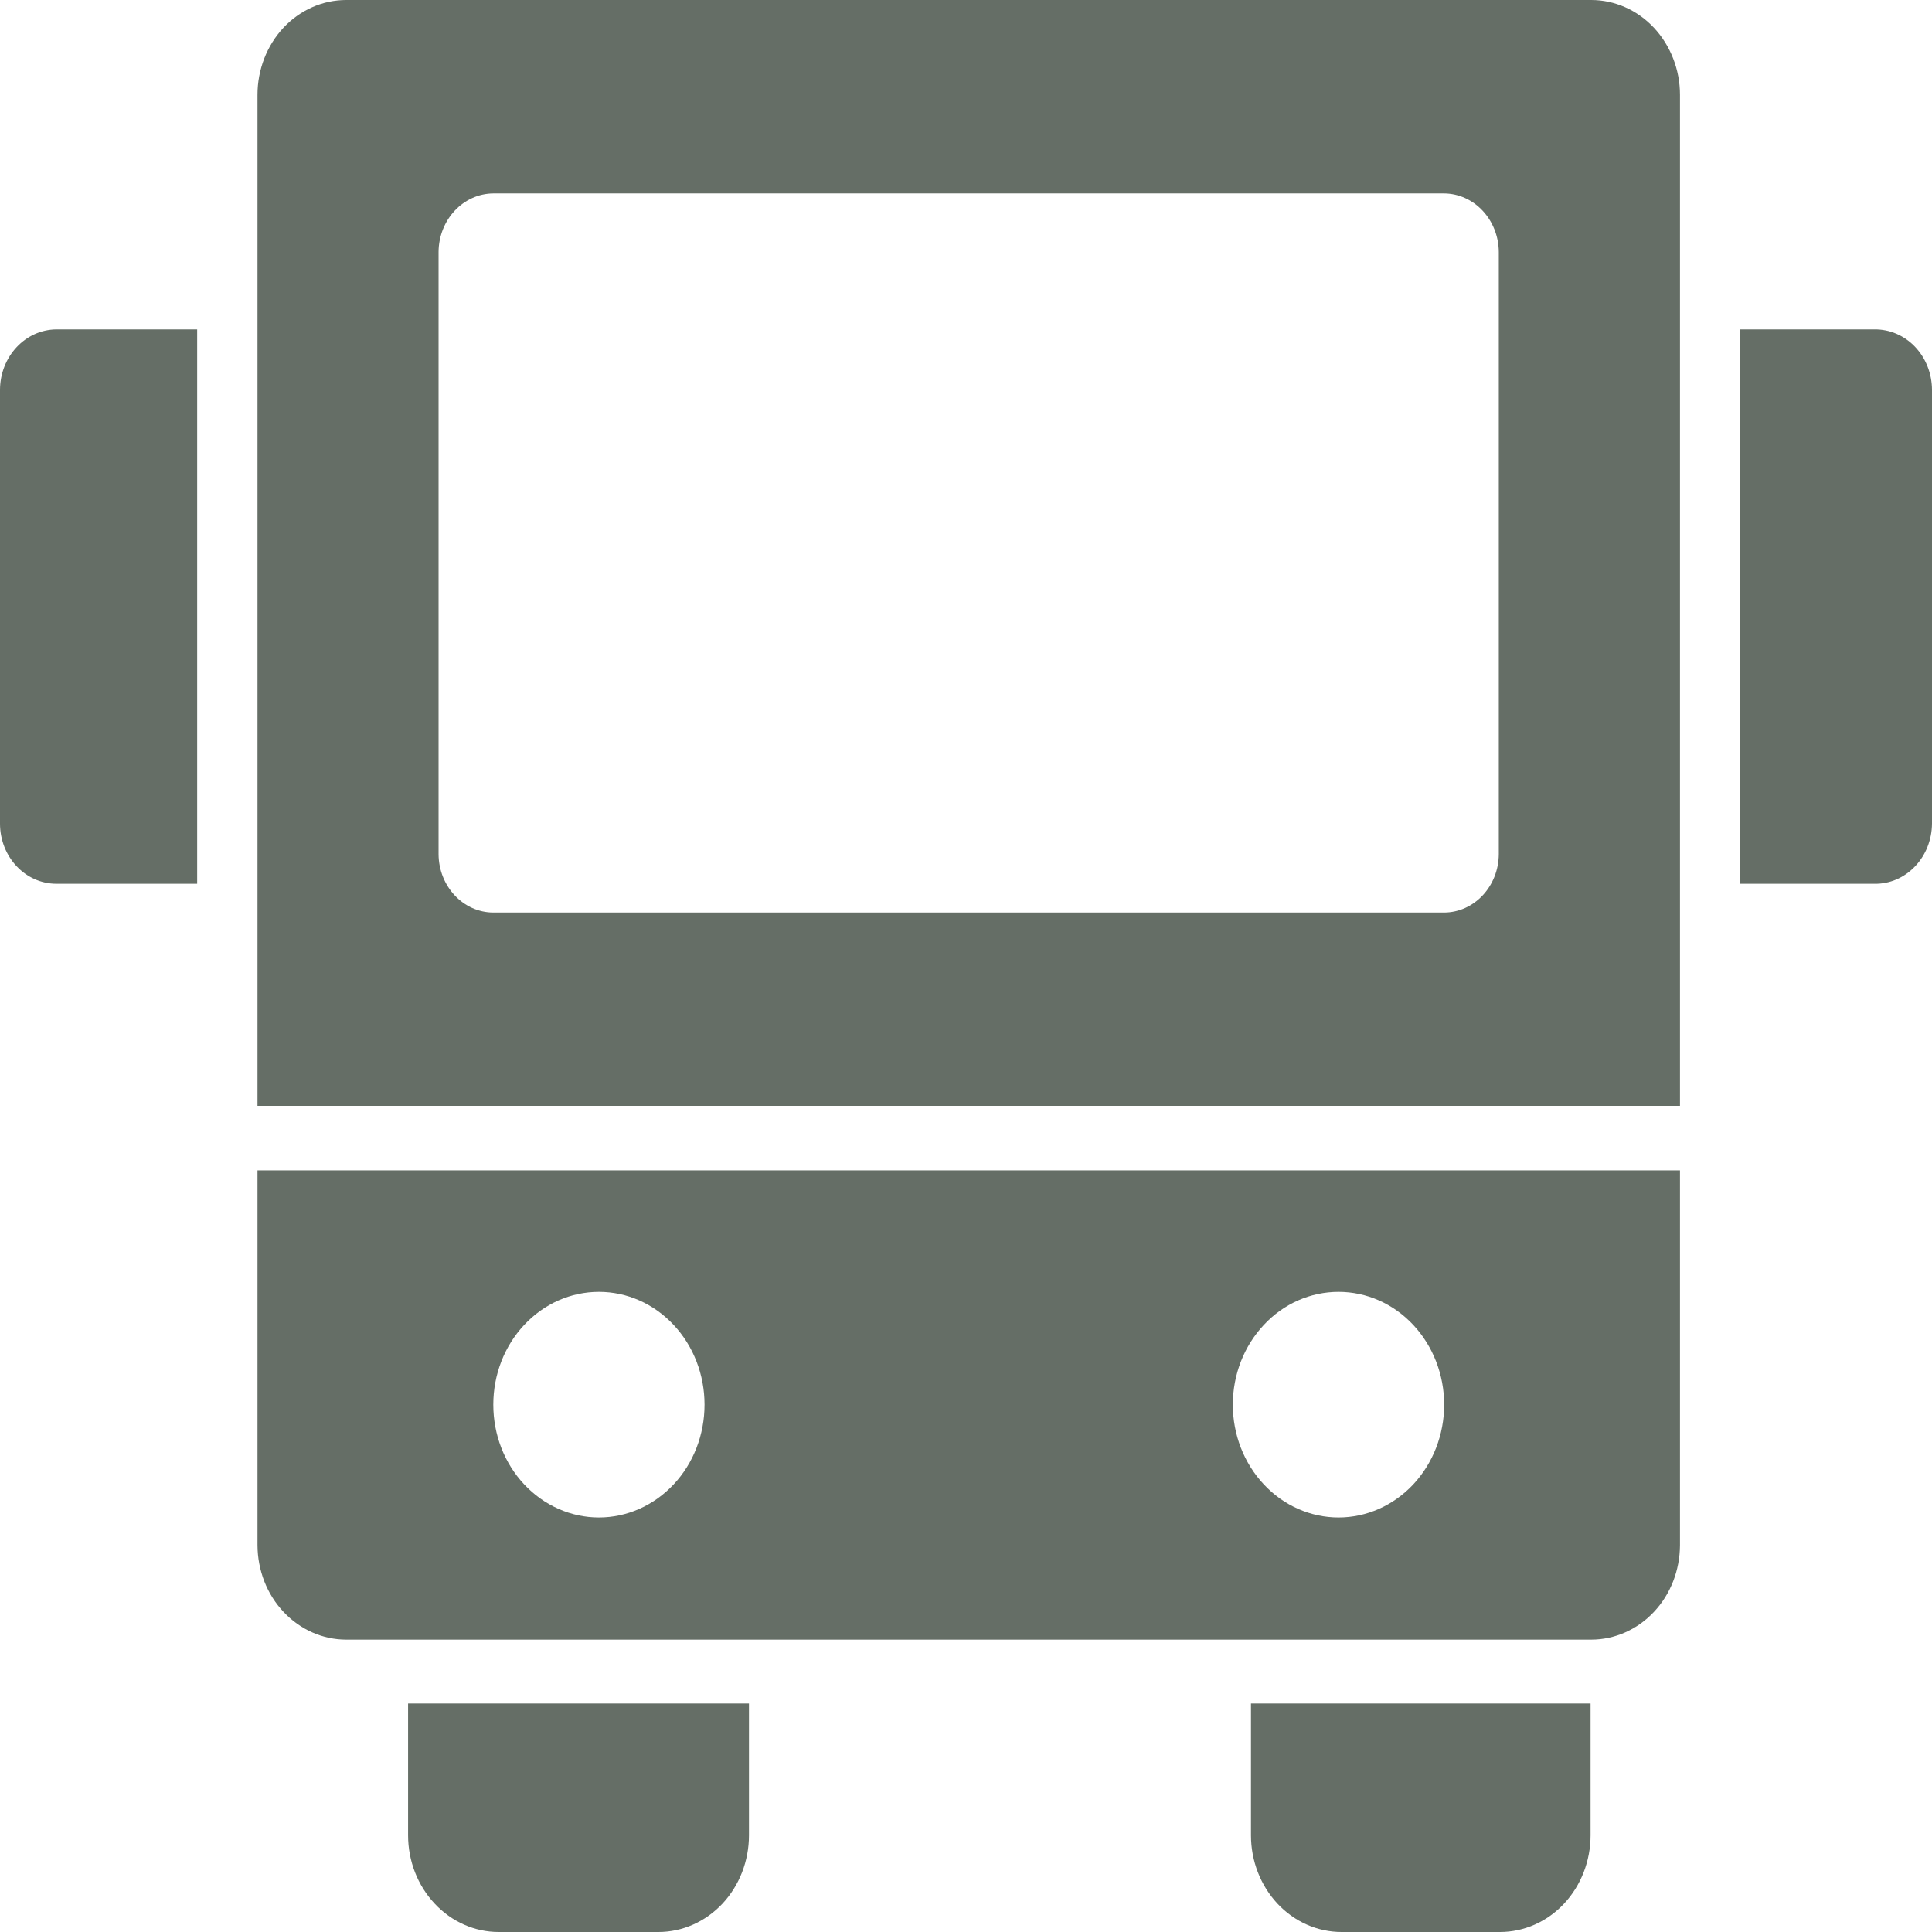
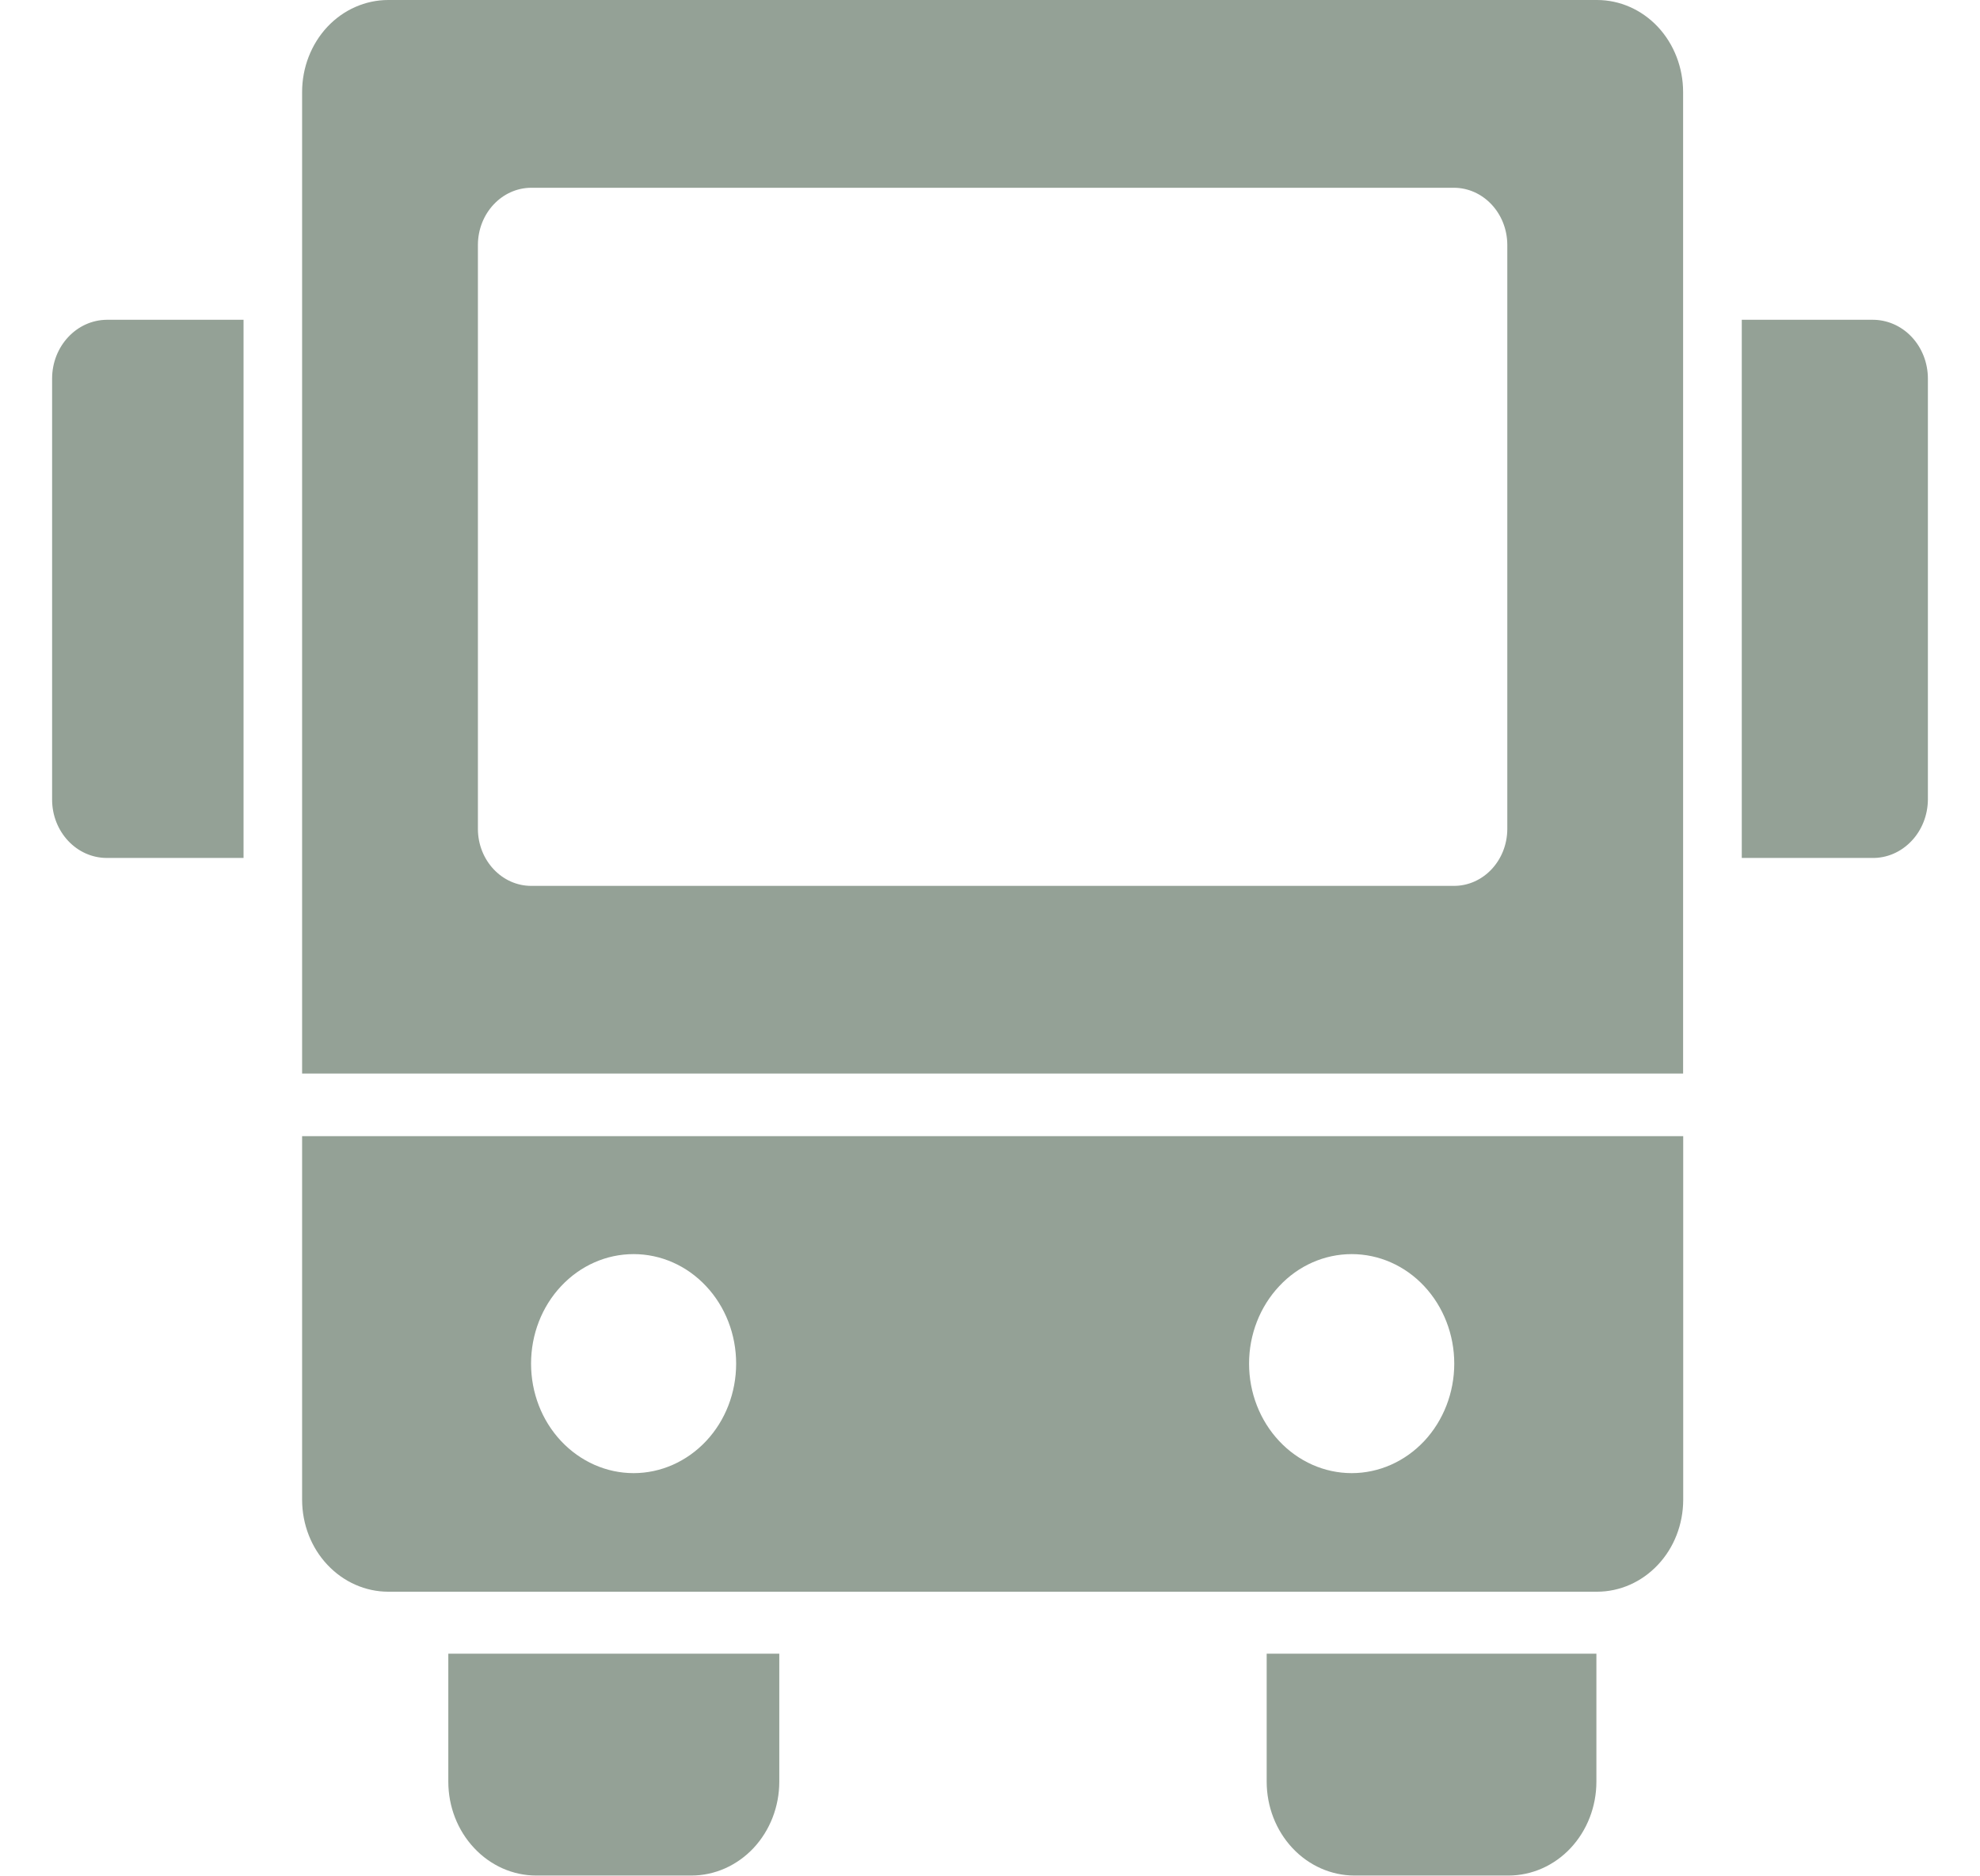
- <svg xmlns="http://www.w3.org/2000/svg" width="18" height="18" viewBox="0 0 18 18" fill="none">
-   <path d="M18 3.634V7.673C17.999 7.824 17.942 7.968 17.841 8.073C17.74 8.179 17.604 8.237 17.463 8.234H16.214V3.069H17.463C17.605 3.067 17.741 3.125 17.842 3.231C17.943 3.337 18 3.482 18 3.634L18 3.634ZM0 3.634V7.673C0 7.983 0.235 8.234 0.526 8.234H1.837L1.837 3.069H0.526C0.235 3.071 4.59807e-06 3.323 4.59807e-06 3.634H0ZM3.802 17.099C3.802 17.338 3.891 17.567 4.05 17.736C4.208 17.905 4.422 18 4.646 18H6.134C6.358 18 6.572 17.905 6.731 17.736C6.889 17.567 6.978 17.338 6.978 17.099V15.871H3.802L3.802 17.099ZM11.655 17.099C11.655 17.338 11.744 17.567 11.902 17.736C12.06 17.905 12.275 18 12.499 18H13.975C14.199 18 14.414 17.905 14.572 17.736C14.73 17.567 14.819 17.338 14.819 17.099V15.871H11.655L11.655 17.099ZM15.652 0.883V10.303H2.399V0.883C2.399 0.649 2.486 0.424 2.641 0.258C2.796 0.093 3.006 0 3.226 0H14.825C15.044 0 15.254 0.093 15.409 0.258C15.564 0.424 15.652 0.649 15.652 0.883H15.652ZM13.964 2.348C13.962 2.047 13.734 1.803 13.452 1.802H4.598C4.316 1.803 4.088 2.047 4.086 2.348V7.958C4.088 8.259 4.317 8.502 4.598 8.502H13.452C13.734 8.502 13.962 8.259 13.964 7.958V2.348ZM2.399 10.904H15.652V14.396C15.651 14.63 15.564 14.854 15.409 15.018C15.254 15.183 15.044 15.276 14.825 15.276H3.226C3.007 15.276 2.797 15.183 2.642 15.018C2.487 14.854 2.4 14.63 2.399 14.396L2.399 10.904ZM11.486 13.087C11.486 13.366 11.59 13.633 11.775 13.83C11.959 14.027 12.21 14.138 12.471 14.138C12.732 14.138 12.982 14.027 13.167 13.83C13.351 13.633 13.455 13.366 13.455 13.087C13.455 12.808 13.351 12.541 13.167 12.344C12.982 12.146 12.732 12.036 12.471 12.036C12.21 12.036 11.959 12.146 11.775 12.344C11.59 12.541 11.486 12.808 11.486 13.087ZM4.596 13.087C4.596 13.366 4.699 13.633 4.884 13.83C5.069 14.027 5.319 14.138 5.58 14.138C5.841 14.138 6.091 14.027 6.276 13.83C6.461 13.633 6.564 13.366 6.564 13.087C6.564 12.808 6.461 12.541 6.276 12.344C6.091 12.146 5.841 12.036 5.58 12.036C5.319 12.036 5.069 12.146 4.884 12.344C4.699 12.541 4.596 12.808 4.596 13.087Z" fill="#656E66" />
+ <svg xmlns="http://www.w3.org/2000/svg" width="19" height="18" viewBox="0 0 19 18" fill="none">
+   <path d="M18.5 3.634V7.673C18.499 7.824 18.442 7.968 18.341 8.073C18.24 8.179 18.104 8.237 17.963 8.234H16.714V3.069H17.963C18.105 3.067 18.241 3.125 18.342 3.231C18.443 3.337 18.5 3.482 18.5 3.634L18.5 3.634ZM0.5 3.634V7.673C0.5 7.983 0.735 8.234 1.026 8.234H2.337L2.337 3.069H1.026C0.735 3.071 0.5 3.323 0.5 3.634H0.5ZM4.302 17.099C4.302 17.338 4.391 17.567 4.55 17.736C4.708 17.905 4.922 18 5.146 18H6.634C6.858 18 7.072 17.905 7.231 17.736C7.389 17.567 7.478 17.338 7.478 17.099V15.871H4.302L4.302 17.099ZM12.155 17.099C12.155 17.338 12.244 17.567 12.402 17.736C12.56 17.905 12.775 18 12.999 18H14.475C14.699 18 14.914 17.905 15.072 17.736C15.23 17.567 15.319 17.338 15.319 17.099V15.871H12.155L12.155 17.099ZM16.151 0.883V10.303H2.899V0.883C2.899 0.649 2.986 0.424 3.141 0.258C3.296 0.093 3.506 0 3.726 0H15.325C15.544 0 15.754 0.093 15.909 0.258C16.064 0.424 16.151 0.649 16.151 0.883H16.151ZM14.464 2.348C14.462 2.047 14.234 1.803 13.952 1.802H5.098C4.816 1.803 4.588 2.047 4.586 2.348V7.958C4.588 8.259 4.817 8.502 5.098 8.502H13.952C14.234 8.502 14.462 8.259 14.464 7.958V2.348ZM2.899 10.904H16.152V14.396C16.151 14.63 16.064 14.854 15.909 15.018C15.754 15.183 15.544 15.276 15.325 15.276H3.726C3.507 15.276 3.297 15.183 3.142 15.018C2.987 14.854 2.9 14.63 2.899 14.396L2.899 10.904ZM11.986 13.087C11.986 13.366 12.09 13.633 12.275 13.83C12.459 14.027 12.71 14.138 12.971 14.138C13.232 14.138 13.482 14.027 13.667 13.83C13.851 13.633 13.955 13.366 13.955 13.087C13.955 12.808 13.851 12.541 13.667 12.344C13.482 12.146 13.232 12.036 12.971 12.036C12.71 12.036 12.459 12.146 12.275 12.344C12.09 12.541 11.986 12.808 11.986 13.087ZM5.096 13.087C5.096 13.366 5.199 13.633 5.384 13.83C5.569 14.027 5.819 14.138 6.08 14.138C6.341 14.138 6.591 14.027 6.776 13.83C6.961 13.633 7.064 13.366 7.064 13.087C7.064 12.808 6.961 12.541 6.776 12.344C6.591 12.146 6.341 12.036 6.08 12.036C5.819 12.036 5.569 12.146 5.384 12.344C5.199 12.541 5.096 12.808 5.096 13.087Z" fill="#94A196" />
</svg>
